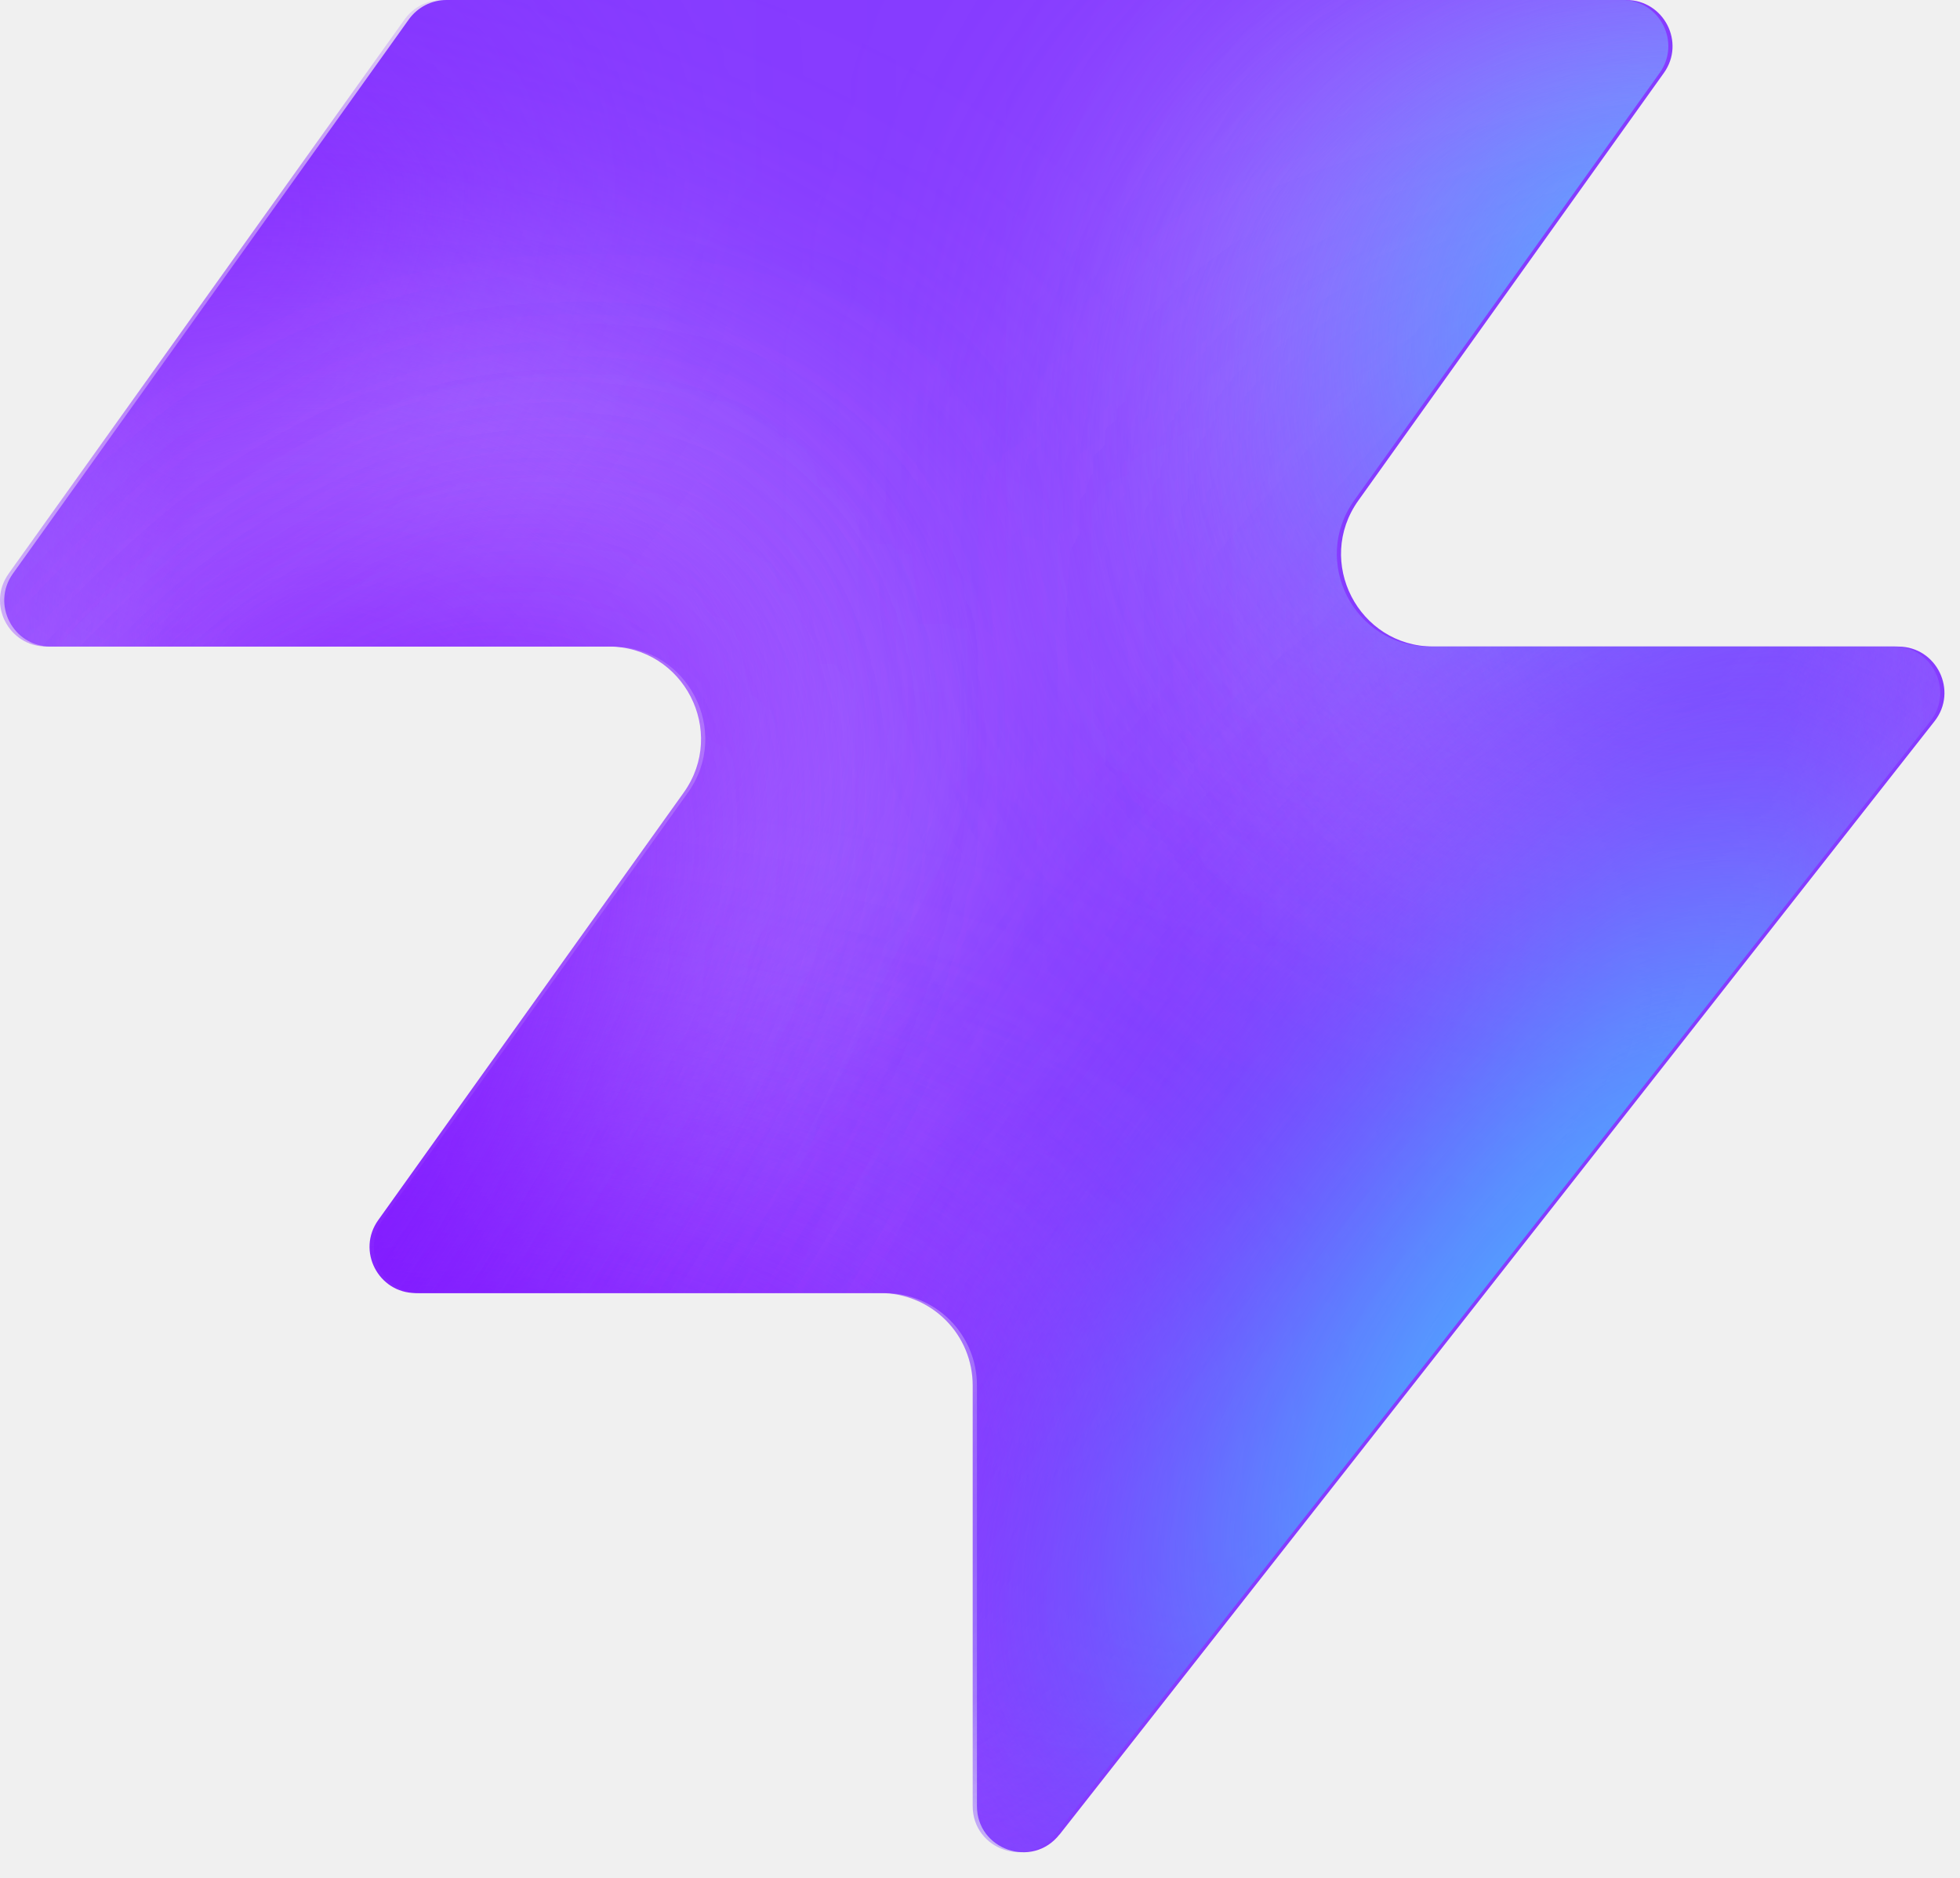
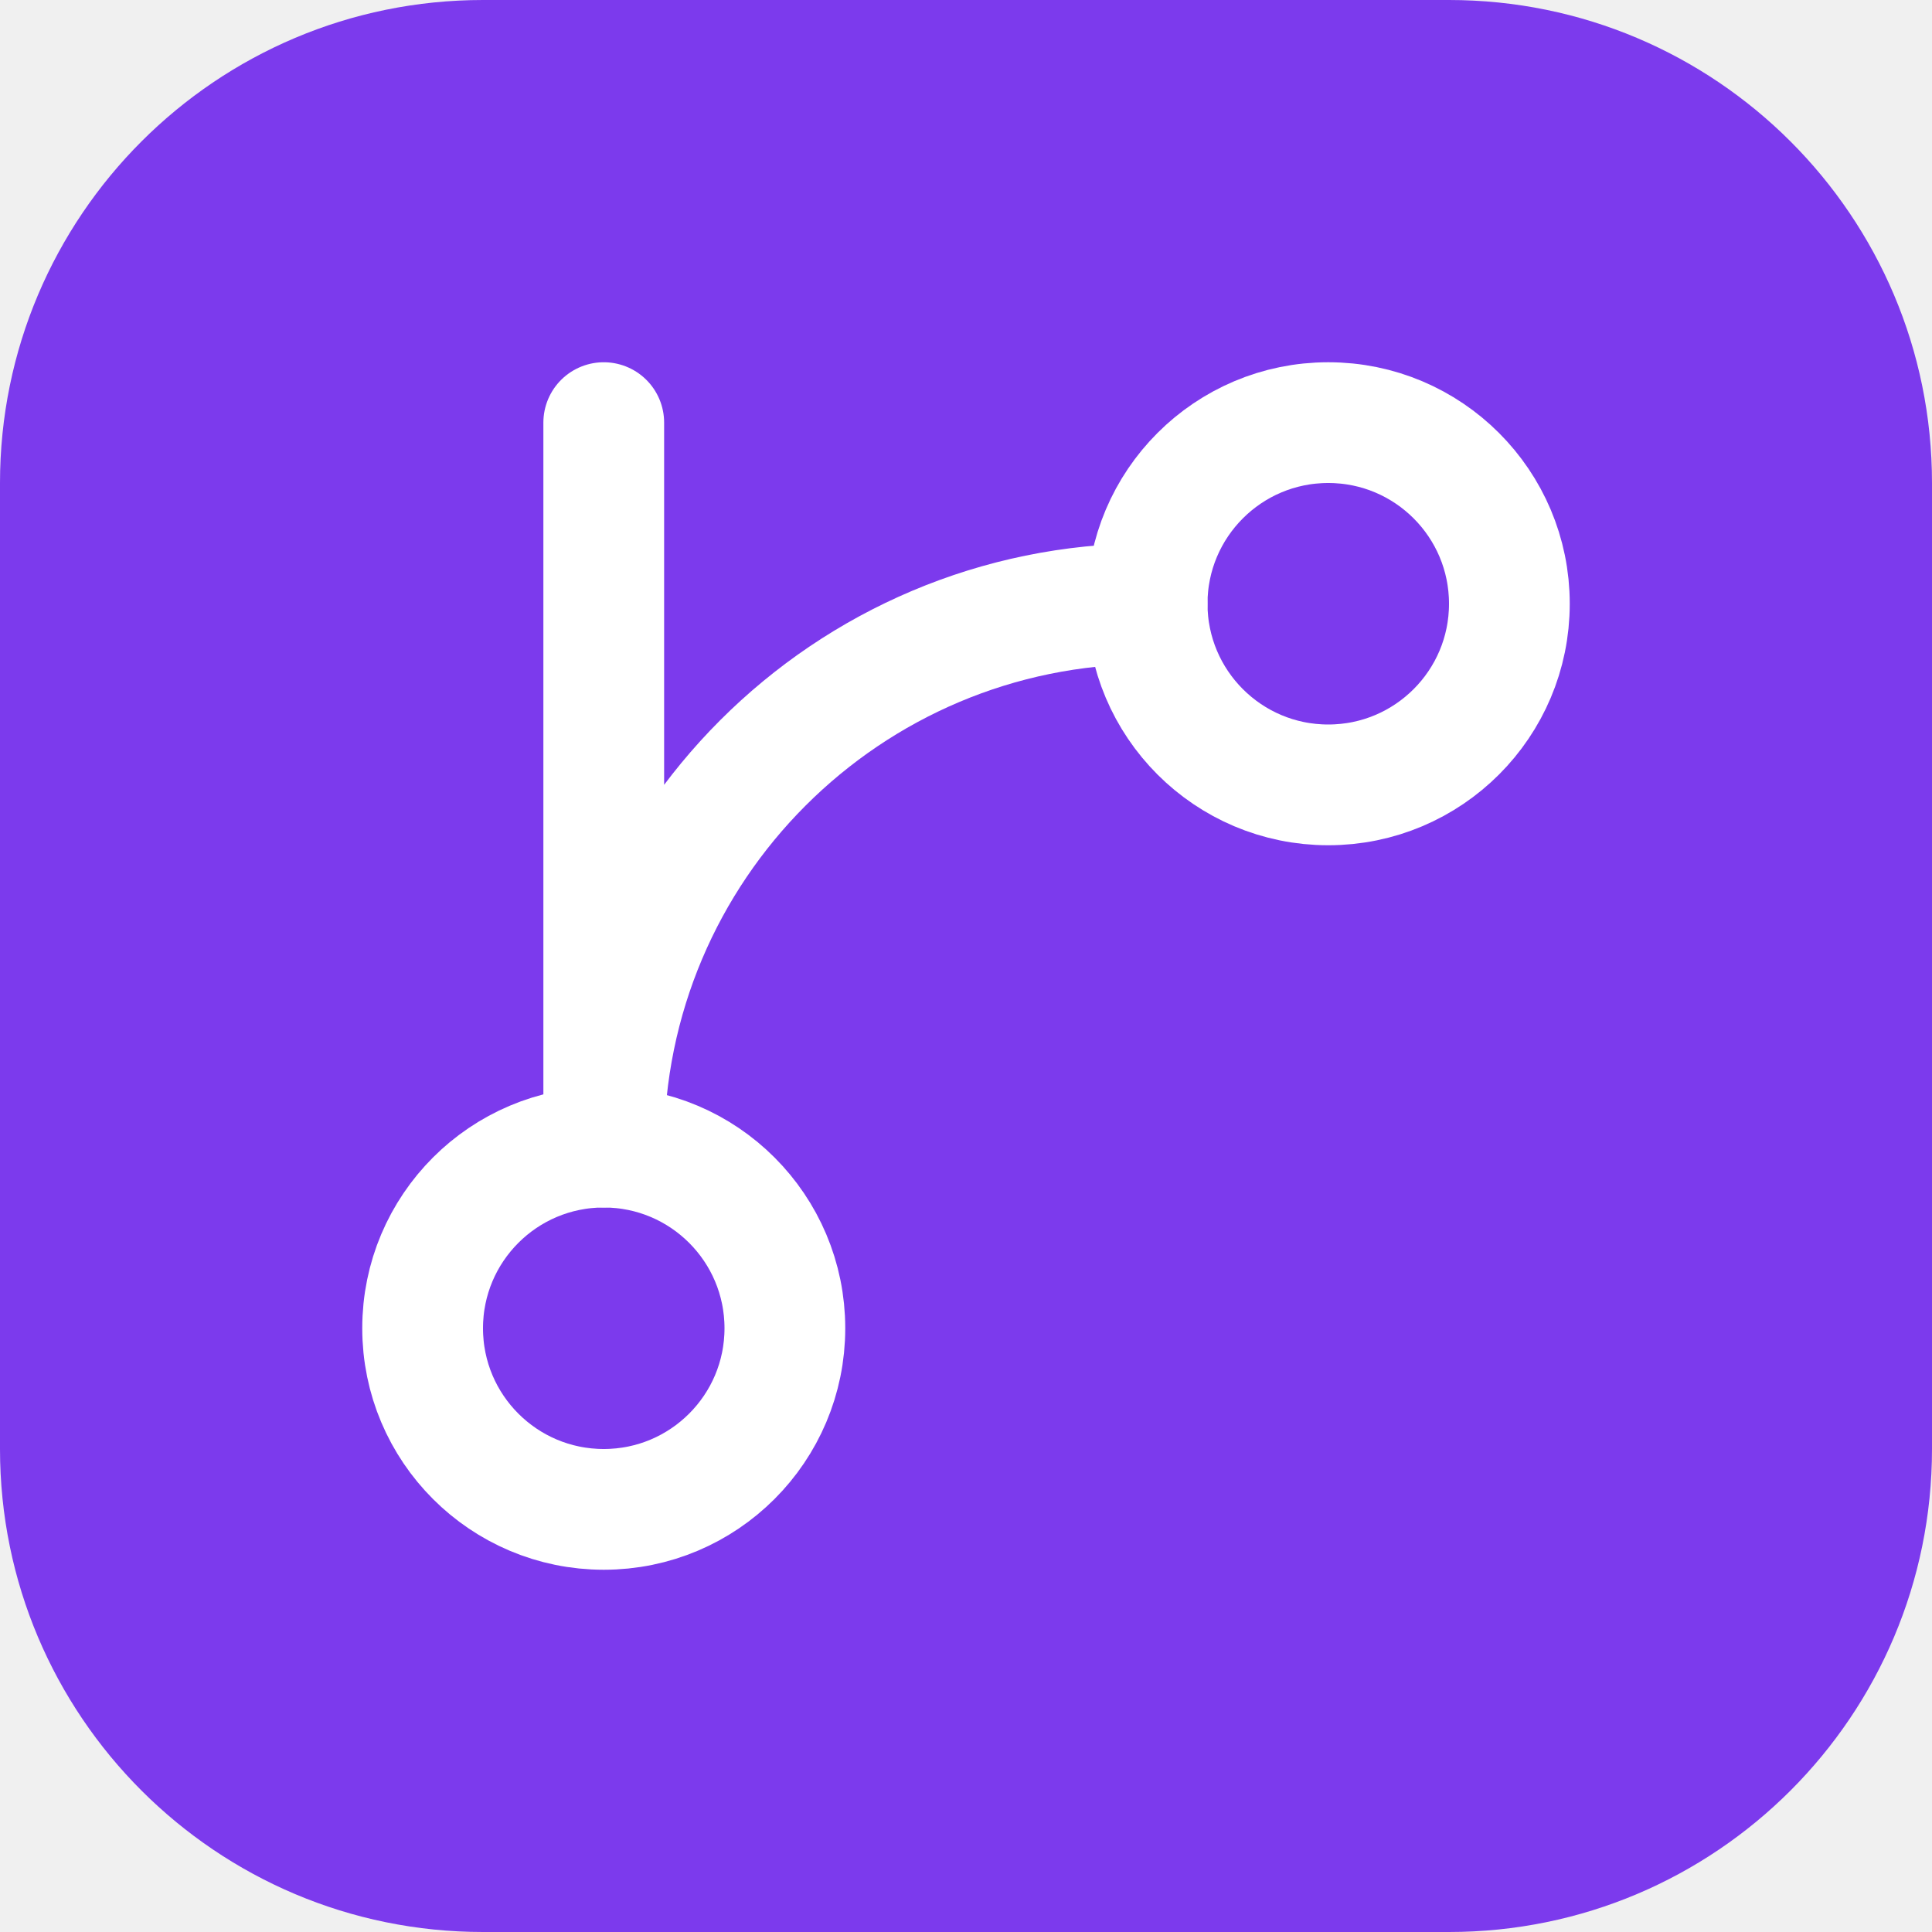
- <svg xmlns="http://www.w3.org/2000/svg" width="48" height="46" fill="none" viewBox="0 0 48 46">
-   <path fill="#863bff" d="M25.946 44.938c-.664.845-2.021.375-2.021-.698V33.937a2.26 2.26 0 0 0-2.262-2.262H10.287c-.92 0-1.456-1.04-.92-1.788l7.48-10.471c1.07-1.497 0-3.578-1.842-3.578H1.237c-.92 0-1.456-1.04-.92-1.788L10.013.474c.214-.297.556-.474.92-.474h28.894c.92 0 1.456 1.04.92 1.788l-7.48 10.471c-1.07 1.498 0 3.579 1.842 3.579h11.377c.943 0 1.473 1.088.89 1.83L25.947 44.94z" style="fill:#863bff;fill:color(display-p3 .525 .23 1);fill-opacity:1" />
-   <mask id="a" width="48" height="46" x="0" y="0" maskUnits="userSpaceOnUse" style="mask-type:alpha">
-     <path fill="#000" d="M25.842 44.938c-.664.844-2.021.375-2.021-.698V33.937a2.26 2.26 0 0 0-2.262-2.262H10.183c-.92 0-1.456-1.04-.92-1.788l7.48-10.471c1.07-1.498 0-3.579-1.842-3.579H1.133c-.92 0-1.456-1.04-.92-1.787L9.91.473c.214-.297.556-.474.92-.474h28.894c.92 0 1.456 1.04.92 1.788l-7.48 10.471c-1.07 1.498 0 3.578 1.842 3.578h11.377c.943 0 1.473 1.088.89 1.832L25.843 44.94z" style="fill:#000;fill-opacity:1" />
-   </mask>
-   <g mask="url(#a)">
-     <g filter="url(#b)">
-       <ellipse cx="5.508" cy="14.704" fill="#ede6ff" rx="5.508" ry="14.704" style="fill:#ede6ff;fill:color(display-p3 .927 .903 1);fill-opacity:1" transform="matrix(.00324 1 1 -.00324 -4.47 31.516)" />
-     </g>
-     <g filter="url(#c)">
-       <ellipse cx="10.399" cy="29.851" fill="#ede6ff" rx="10.399" ry="29.851" style="fill:#ede6ff;fill:color(display-p3 .927 .903 1);fill-opacity:1" transform="matrix(.00324 1 1 -.00324 -39.328 7.883)" />
-     </g>
-     <g filter="url(#d)">
-       <ellipse cx="5.508" cy="30.487" fill="#7e14ff" rx="5.508" ry="30.487" style="fill:#7e14ff;fill:color(display-p3 .492 .077 1);fill-opacity:1" transform="rotate(89.814 -25.913 -14.639)scale(1 -1)" />
-     </g>
-     <g filter="url(#e)">
-       <ellipse cx="5.508" cy="30.599" fill="#7e14ff" rx="5.508" ry="30.599" style="fill:#7e14ff;fill:color(display-p3 .492 .077 1);fill-opacity:1" transform="rotate(89.814 -32.644 -3.334)scale(1 -1)" />
-     </g>
-     <g filter="url(#f)">
-       <ellipse cx="5.508" cy="30.599" fill="#7e14ff" rx="5.508" ry="30.599" style="fill:#7e14ff;fill:color(display-p3 .492 .077 1);fill-opacity:1" transform="matrix(.00324 1 1 -.00324 -34.34 30.47)" />
-     </g>
-     <g filter="url(#g)">
-       <ellipse cx="14.072" cy="22.078" fill="#ede6ff" rx="14.072" ry="22.078" style="fill:#ede6ff;fill:color(display-p3 .927 .903 1);fill-opacity:1" transform="rotate(93.35 24.506 48.493)scale(-1 1)" />
-     </g>
-     <g filter="url(#h)">
-       <ellipse cx="3.47" cy="21.501" fill="#7e14ff" rx="3.47" ry="21.501" style="fill:#7e14ff;fill:color(display-p3 .492 .077 1);fill-opacity:1" transform="rotate(89.009 28.708 47.59)scale(-1 1)" />
-     </g>
-     <g filter="url(#i)">
-       <ellipse cx="3.47" cy="21.501" fill="#7e14ff" rx="3.47" ry="21.501" style="fill:#7e14ff;fill:color(display-p3 .492 .077 1);fill-opacity:1" transform="rotate(89.009 28.708 47.59)scale(-1 1)" />
-     </g>
-     <g filter="url(#j)">
-       <ellipse cx=".387" cy="8.972" fill="#7e14ff" rx="4.407" ry="29.108" style="fill:#7e14ff;fill:color(display-p3 .492 .077 1);fill-opacity:1" transform="rotate(39.51 .387 8.972)" />
-     </g>
-     <g filter="url(#k)">
-       <ellipse cx="47.523" cy="-6.092" fill="#7e14ff" rx="4.407" ry="29.108" style="fill:#7e14ff;fill:color(display-p3 .492 .077 1);fill-opacity:1" transform="rotate(37.892 47.523 -6.092)" />
-     </g>
-     <g filter="url(#l)">
-       <ellipse cx="41.412" cy="6.333" fill="#47bfff" rx="5.971" ry="9.665" style="fill:#47bfff;fill:color(display-p3 .28 .748 1);fill-opacity:1" transform="rotate(37.892 41.412 6.333)" />
-     </g>
-     <g filter="url(#m)">
-       <ellipse cx="-1.879" cy="38.332" fill="#7e14ff" rx="4.407" ry="29.108" style="fill:#7e14ff;fill:color(display-p3 .492 .077 1);fill-opacity:1" transform="rotate(37.892 -1.88 38.332)" />
-     </g>
-     <g filter="url(#n)">
-       <ellipse cx="-1.879" cy="38.332" fill="#7e14ff" rx="4.407" ry="29.108" style="fill:#7e14ff;fill:color(display-p3 .492 .077 1);fill-opacity:1" transform="rotate(37.892 -1.88 38.332)" />
-     </g>
-     <g filter="url(#o)">
-       <ellipse cx="35.651" cy="29.907" fill="#7e14ff" rx="4.407" ry="29.108" style="fill:#7e14ff;fill:color(display-p3 .492 .077 1);fill-opacity:1" transform="rotate(37.892 35.651 29.907)" />
-     </g>
-     <g filter="url(#p)">
-       <ellipse cx="38.418" cy="32.4" fill="#47bfff" rx="5.971" ry="15.297" style="fill:#47bfff;fill:color(display-p3 .28 .748 1);fill-opacity:1" transform="rotate(37.892 38.418 32.4)" />
-     </g>
-   </g>
-   <defs>
-     <filter id="b" width="60.045" height="41.654" x="-19.77" y="16.149" color-interpolation-filters="sRGB" filterUnits="userSpaceOnUse">
-       <feFlood flood-opacity="0" result="BackgroundImageFix" />
-       <feBlend in="SourceGraphic" in2="BackgroundImageFix" result="shape" />
-       <feGaussianBlur result="effect1_foregroundBlur_2002_17158" stdDeviation="7.659" />
-     </filter>
-     <filter id="c" width="90.34" height="51.437" x="-54.613" y="-7.533" color-interpolation-filters="sRGB" filterUnits="userSpaceOnUse">
-       <feFlood flood-opacity="0" result="BackgroundImageFix" />
-       <feBlend in="SourceGraphic" in2="BackgroundImageFix" result="shape" />
-       <feGaussianBlur result="effect1_foregroundBlur_2002_17158" stdDeviation="7.659" />
-     </filter>
-     <filter id="d" width="79.355" height="29.4" x="-49.64" y="2.03" color-interpolation-filters="sRGB" filterUnits="userSpaceOnUse">
-       <feFlood flood-opacity="0" result="BackgroundImageFix" />
-       <feBlend in="SourceGraphic" in2="BackgroundImageFix" result="shape" />
-       <feGaussianBlur result="effect1_foregroundBlur_2002_17158" stdDeviation="4.596" />
-     </filter>
-     <filter id="e" width="79.579" height="29.4" x="-45.045" y="20.029" color-interpolation-filters="sRGB" filterUnits="userSpaceOnUse">
-       <feFlood flood-opacity="0" result="BackgroundImageFix" />
-       <feBlend in="SourceGraphic" in2="BackgroundImageFix" result="shape" />
-       <feGaussianBlur result="effect1_foregroundBlur_2002_17158" stdDeviation="4.596" />
-     </filter>
-     <filter id="f" width="79.579" height="29.4" x="-43.513" y="21.178" color-interpolation-filters="sRGB" filterUnits="userSpaceOnUse">
-       <feFlood flood-opacity="0" result="BackgroundImageFix" />
-       <feBlend in="SourceGraphic" in2="BackgroundImageFix" result="shape" />
-       <feGaussianBlur result="effect1_foregroundBlur_2002_17158" stdDeviation="4.596" />
-     </filter>
-     <filter id="g" width="74.749" height="58.852" x="15.756" y="-17.901" color-interpolation-filters="sRGB" filterUnits="userSpaceOnUse">
-       <feFlood flood-opacity="0" result="BackgroundImageFix" />
-       <feBlend in="SourceGraphic" in2="BackgroundImageFix" result="shape" />
-       <feGaussianBlur result="effect1_foregroundBlur_2002_17158" stdDeviation="7.659" />
-     </filter>
-     <filter id="h" width="61.377" height="25.362" x="23.548" y="2.284" color-interpolation-filters="sRGB" filterUnits="userSpaceOnUse">
-       <feFlood flood-opacity="0" result="BackgroundImageFix" />
-       <feBlend in="SourceGraphic" in2="BackgroundImageFix" result="shape" />
-       <feGaussianBlur result="effect1_foregroundBlur_2002_17158" stdDeviation="4.596" />
-     </filter>
-     <filter id="i" width="61.377" height="25.362" x="23.548" y="2.284" color-interpolation-filters="sRGB" filterUnits="userSpaceOnUse">
-       <feFlood flood-opacity="0" result="BackgroundImageFix" />
-       <feBlend in="SourceGraphic" in2="BackgroundImageFix" result="shape" />
-       <feGaussianBlur result="effect1_foregroundBlur_2002_17158" stdDeviation="4.596" />
-     </filter>
-     <filter id="j" width="56.045" height="63.649" x="-27.636" y="-22.853" color-interpolation-filters="sRGB" filterUnits="userSpaceOnUse">
-       <feFlood flood-opacity="0" result="BackgroundImageFix" />
-       <feBlend in="SourceGraphic" in2="BackgroundImageFix" result="shape" />
-       <feGaussianBlur result="effect1_foregroundBlur_2002_17158" stdDeviation="4.596" />
-     </filter>
-     <filter id="k" width="54.814" height="64.646" x="20.116" y="-38.415" color-interpolation-filters="sRGB" filterUnits="userSpaceOnUse">
-       <feFlood flood-opacity="0" result="BackgroundImageFix" />
-       <feBlend in="SourceGraphic" in2="BackgroundImageFix" result="shape" />
-       <feGaussianBlur result="effect1_foregroundBlur_2002_17158" stdDeviation="4.596" />
-     </filter>
-     <filter id="l" width="33.541" height="35.313" x="24.641" y="-11.323" color-interpolation-filters="sRGB" filterUnits="userSpaceOnUse">
-       <feFlood flood-opacity="0" result="BackgroundImageFix" />
-       <feBlend in="SourceGraphic" in2="BackgroundImageFix" result="shape" />
-       <feGaussianBlur result="effect1_foregroundBlur_2002_17158" stdDeviation="4.596" />
-     </filter>
-     <filter id="m" width="54.814" height="64.646" x="-29.286" y="6.009" color-interpolation-filters="sRGB" filterUnits="userSpaceOnUse">
-       <feFlood flood-opacity="0" result="BackgroundImageFix" />
-       <feBlend in="SourceGraphic" in2="BackgroundImageFix" result="shape" />
-       <feGaussianBlur result="effect1_foregroundBlur_2002_17158" stdDeviation="4.596" />
-     </filter>
-     <filter id="n" width="54.814" height="64.646" x="-29.286" y="6.009" color-interpolation-filters="sRGB" filterUnits="userSpaceOnUse">
-       <feFlood flood-opacity="0" result="BackgroundImageFix" />
-       <feBlend in="SourceGraphic" in2="BackgroundImageFix" result="shape" />
-       <feGaussianBlur result="effect1_foregroundBlur_2002_17158" stdDeviation="4.596" />
-     </filter>
-     <filter id="o" width="54.814" height="64.646" x="8.244" y="-2.416" color-interpolation-filters="sRGB" filterUnits="userSpaceOnUse">
-       <feFlood flood-opacity="0" result="BackgroundImageFix" />
-       <feBlend in="SourceGraphic" in2="BackgroundImageFix" result="shape" />
-       <feGaussianBlur result="effect1_foregroundBlur_2002_17158" stdDeviation="4.596" />
-     </filter>
-     <filter id="p" width="39.409" height="43.623" x="18.713" y="10.588" color-interpolation-filters="sRGB" filterUnits="userSpaceOnUse">
-       <feFlood flood-opacity="0" result="BackgroundImageFix" />
-       <feBlend in="SourceGraphic" in2="BackgroundImageFix" result="shape" />
-       <feGaussianBlur result="effect1_foregroundBlur_2002_17158" stdDeviation="4.596" />
-     </filter>
-   </defs>
+ <svg xmlns="http://www.w3.org/2000/svg" width="32" height="32" viewBox="0 0 32 32">
+   <rect width="32" height="32" rx="8" fill="#7c3aed" />
+   <svg x="4" y="4" width="24" height="24" viewBox="0 0 24 24" fill="none" stroke="white" stroke-width="2" stroke-linecap="round" stroke-linejoin="round">
+     <path d="M15 6a9 9 0 0 0-9 9V3" />
+     <circle cx="18" cy="6" r="3" />
+     <circle cx="6" cy="18" r="3" />
+   </svg>
</svg>
